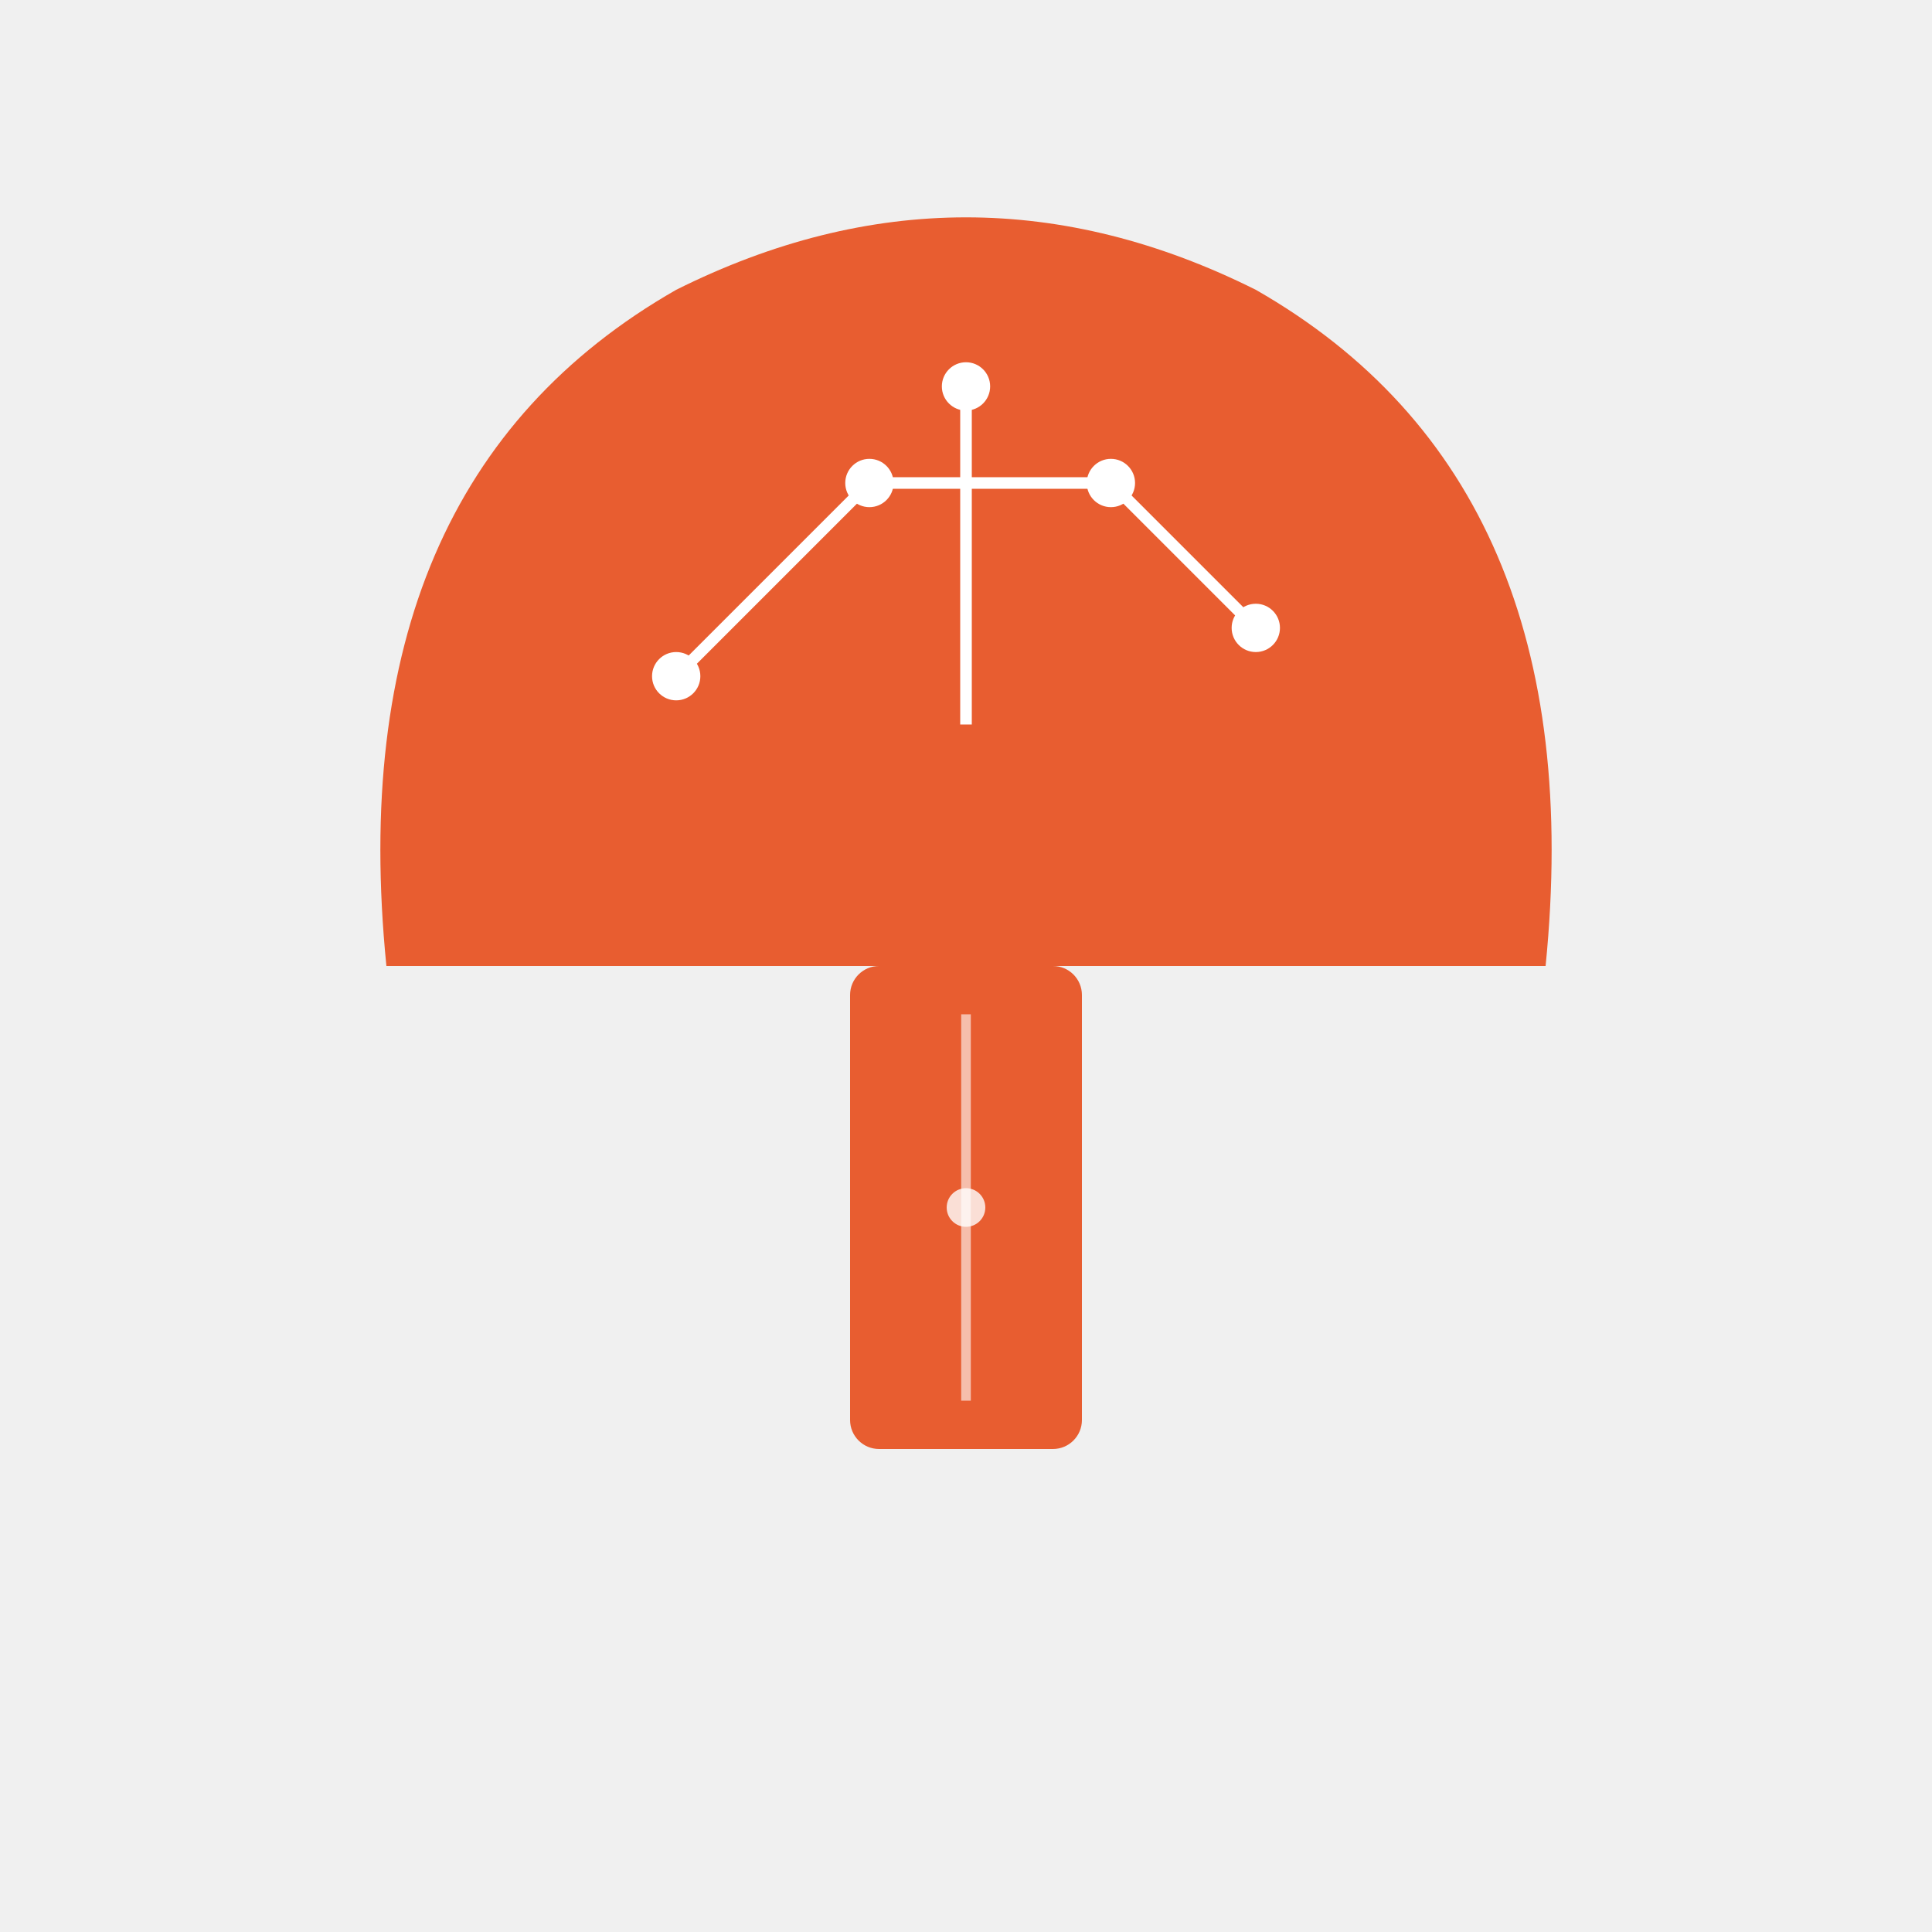
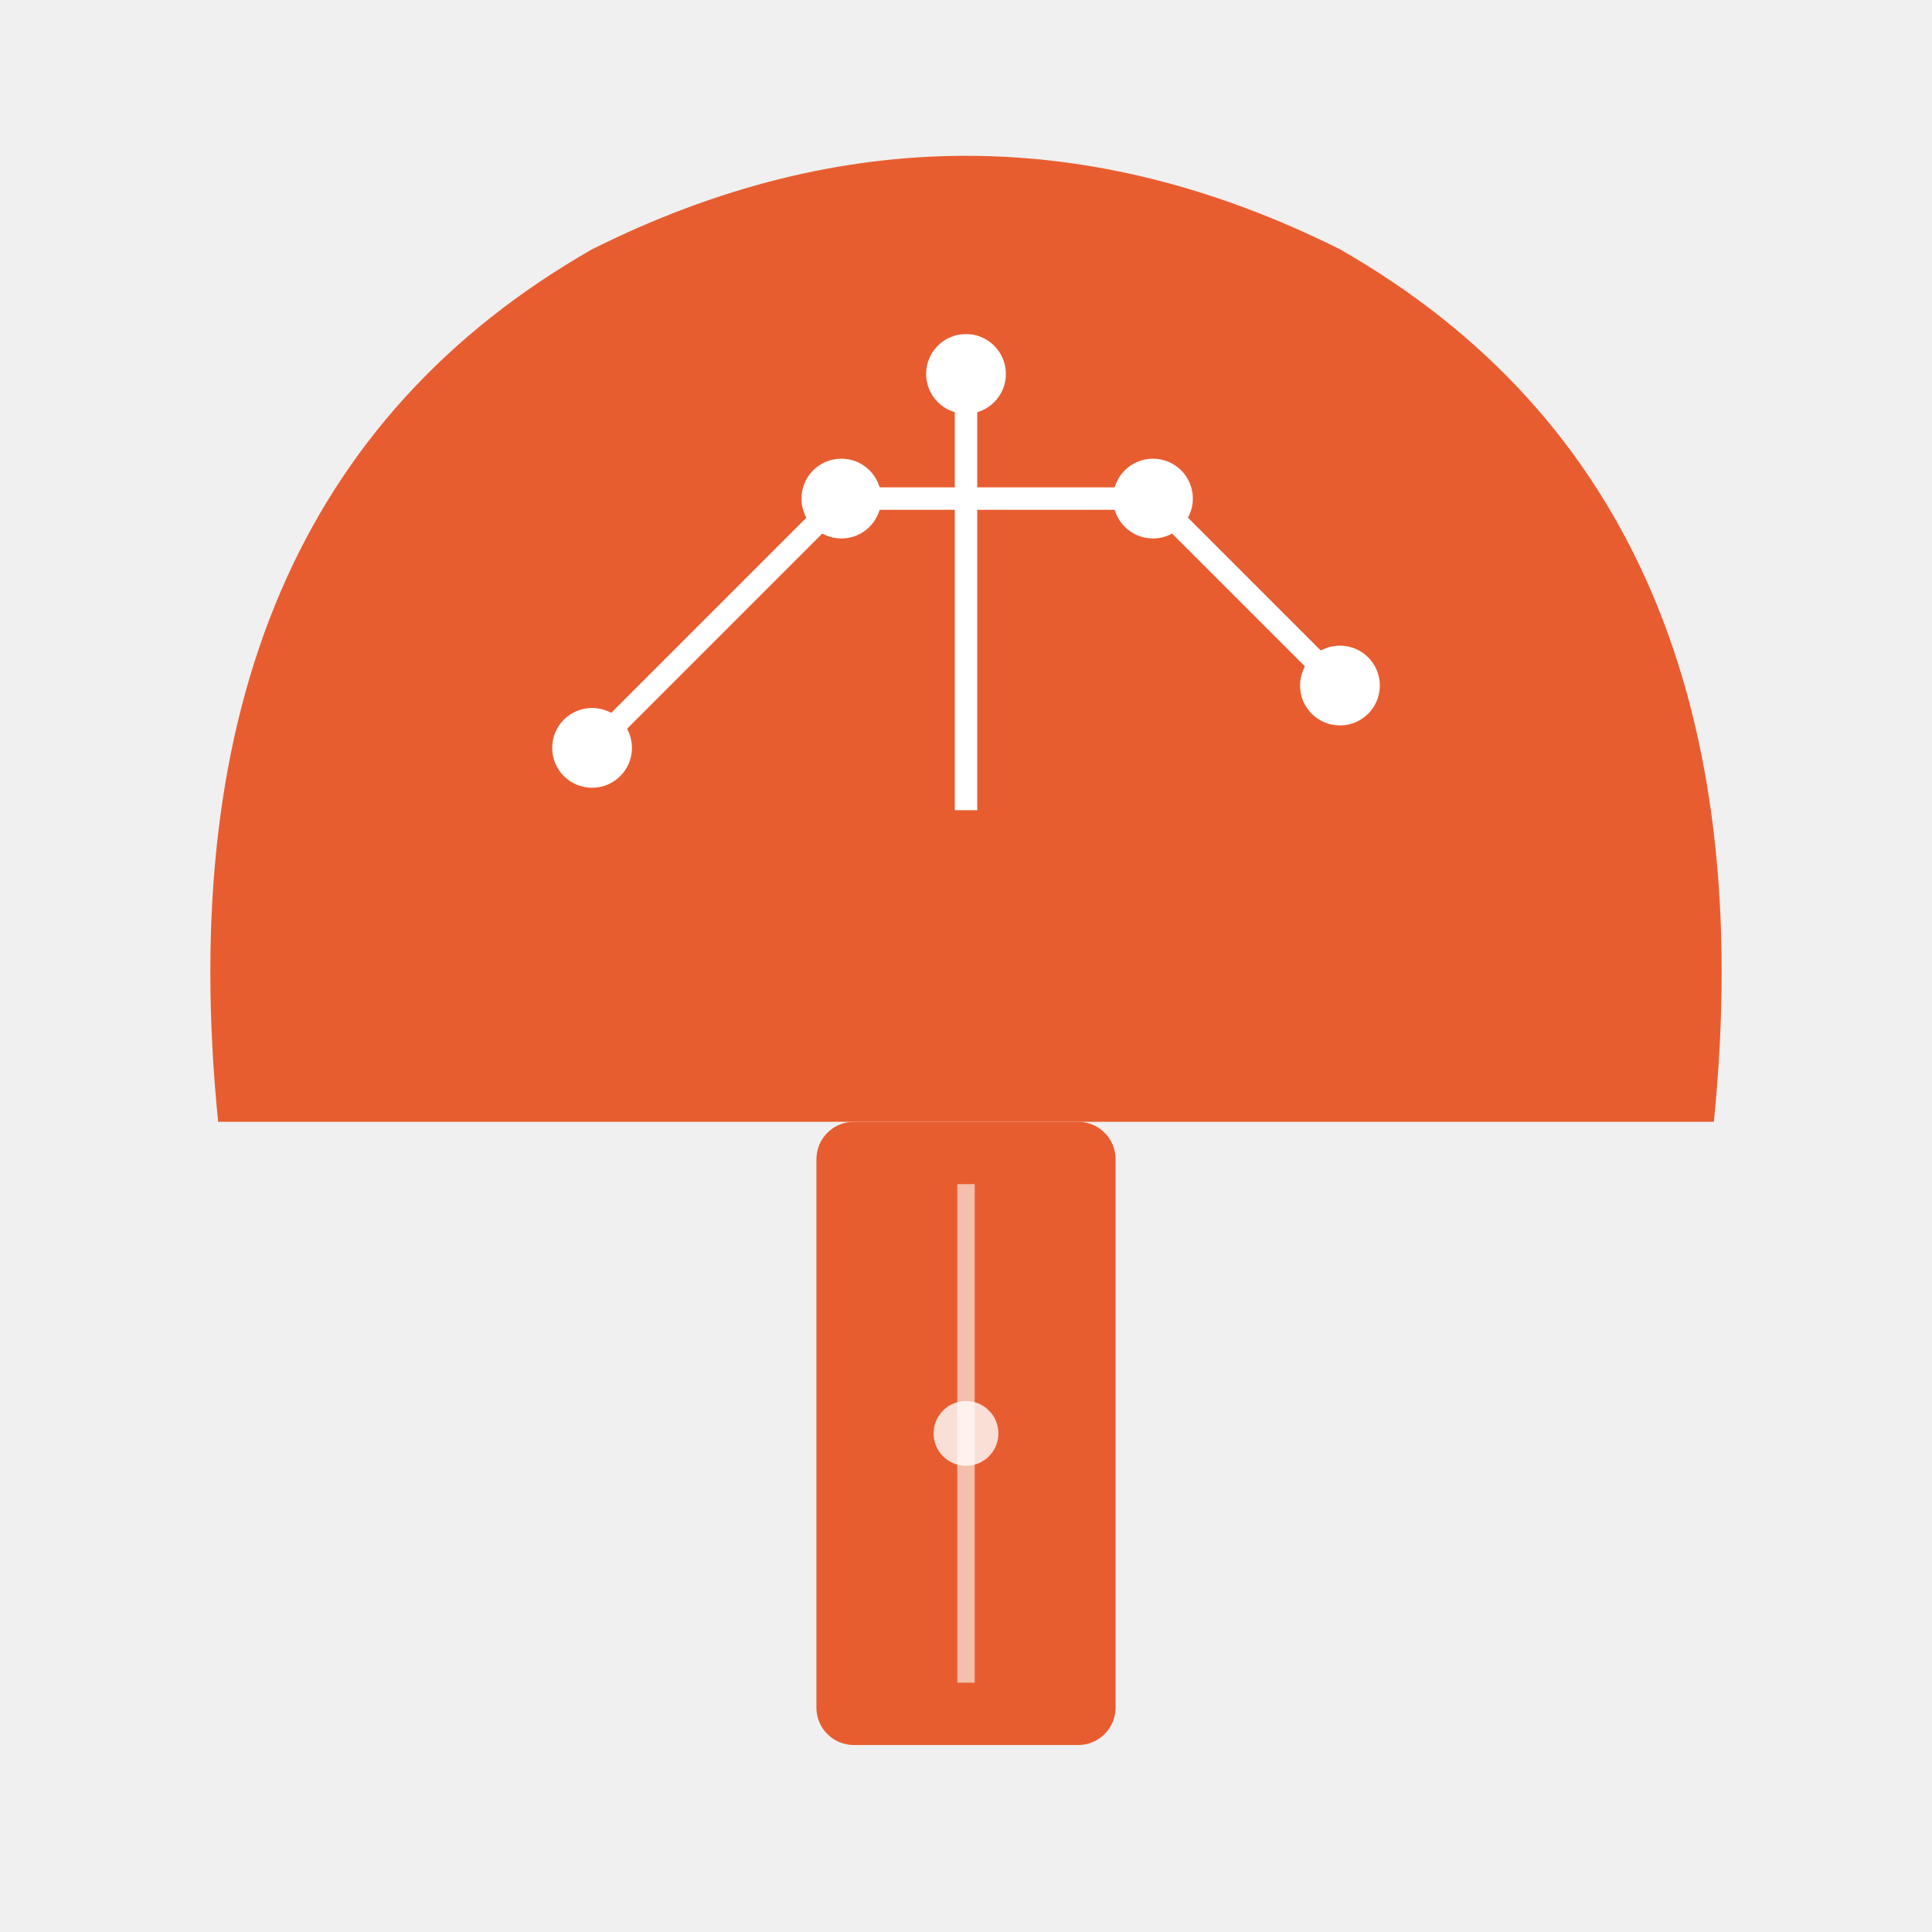
- <svg xmlns="http://www.w3.org/2000/svg" width="200" height="200" viewBox="0 0 200 200">
+ <svg xmlns="http://www.w3.org/2000/svg" width="200" height="200" viewBox="25 10 150 155">
  <g transform="translate(100 100)">
    <path d="M-60 0Q-65-50-30-70Q0-85 30-70Q65-50 60 0Z" fill="#E85D30" />
    <rect x="-12" y="0" width="24" height="50" rx="3" fill="#E85D30" />
-     <line x1="-30" y1="-30" x2="-10" y2="-50" stroke="#FFFFFF" stroke-width="1.2" />
-     <line x1="-10" y1="-50" x2="15" y2="-50" stroke="#FFFFFF" stroke-width="1.2" />
-     <line x1="15" y1="-50" x2="30" y2="-35" stroke="#FFFFFF" stroke-width="1.2" />
-     <line x1="0" y1="-25" x2="0" y2="-60" stroke="#FFFFFF" stroke-width="1.2" />
-     <circle cx="-30" cy="-30" r="2.5" fill="#FFFFFF" />
-     <circle cx="-10" cy="-50" r="2.5" fill="#FFFFFF" />
-     <circle cx="15" cy="-50" r="2.5" fill="#FFFFFF" />
-     <circle cx="30" cy="-35" r="2.5" fill="#FFFFFF" />
-     <circle cx="0" cy="-60" r="2.5" fill="#FFFFFF" />
-     <line x1="0" y1="5" x2="0" y2="45" stroke="#FFFFFF" stroke-width="1" opacity="0.6" />
-     <circle cx="0" cy="25" r="2" fill="#FFFFFF" opacity="0.8" />
+     <line x1="-30" y1="-30" x2="-10" y2="-50" stroke="#FFFFFF" stroke-width="1.8" />
+     <line x1="-10" y1="-50" x2="15" y2="-50" stroke="#FFFFFF" stroke-width="1.8" />
+     <line x1="15" y1="-50" x2="30" y2="-35" stroke="#FFFFFF" stroke-width="1.8" />
+     <line x1="0" y1="-25" x2="0" y2="-60" stroke="#FFFFFF" stroke-width="1.8" />
+     <circle cx="-30" cy="-30" r="3.2" fill="#FFFFFF" />
+     <circle cx="-10" cy="-50" r="3.2" fill="#FFFFFF" />
+     <circle cx="15" cy="-50" r="3.2" fill="#FFFFFF" />
+     <circle cx="30" cy="-35" r="3.2" fill="#FFFFFF" />
+     <circle cx="0" cy="-60" r="3.2" fill="#FFFFFF" />
+     <line x1="0" y1="5" x2="0" y2="45" stroke="#FFFFFF" stroke-width="1.4" opacity="0.6" />
+     <circle cx="0" cy="25" r="2.6" fill="#FFFFFF" opacity="0.8" />
  </g>
</svg>
